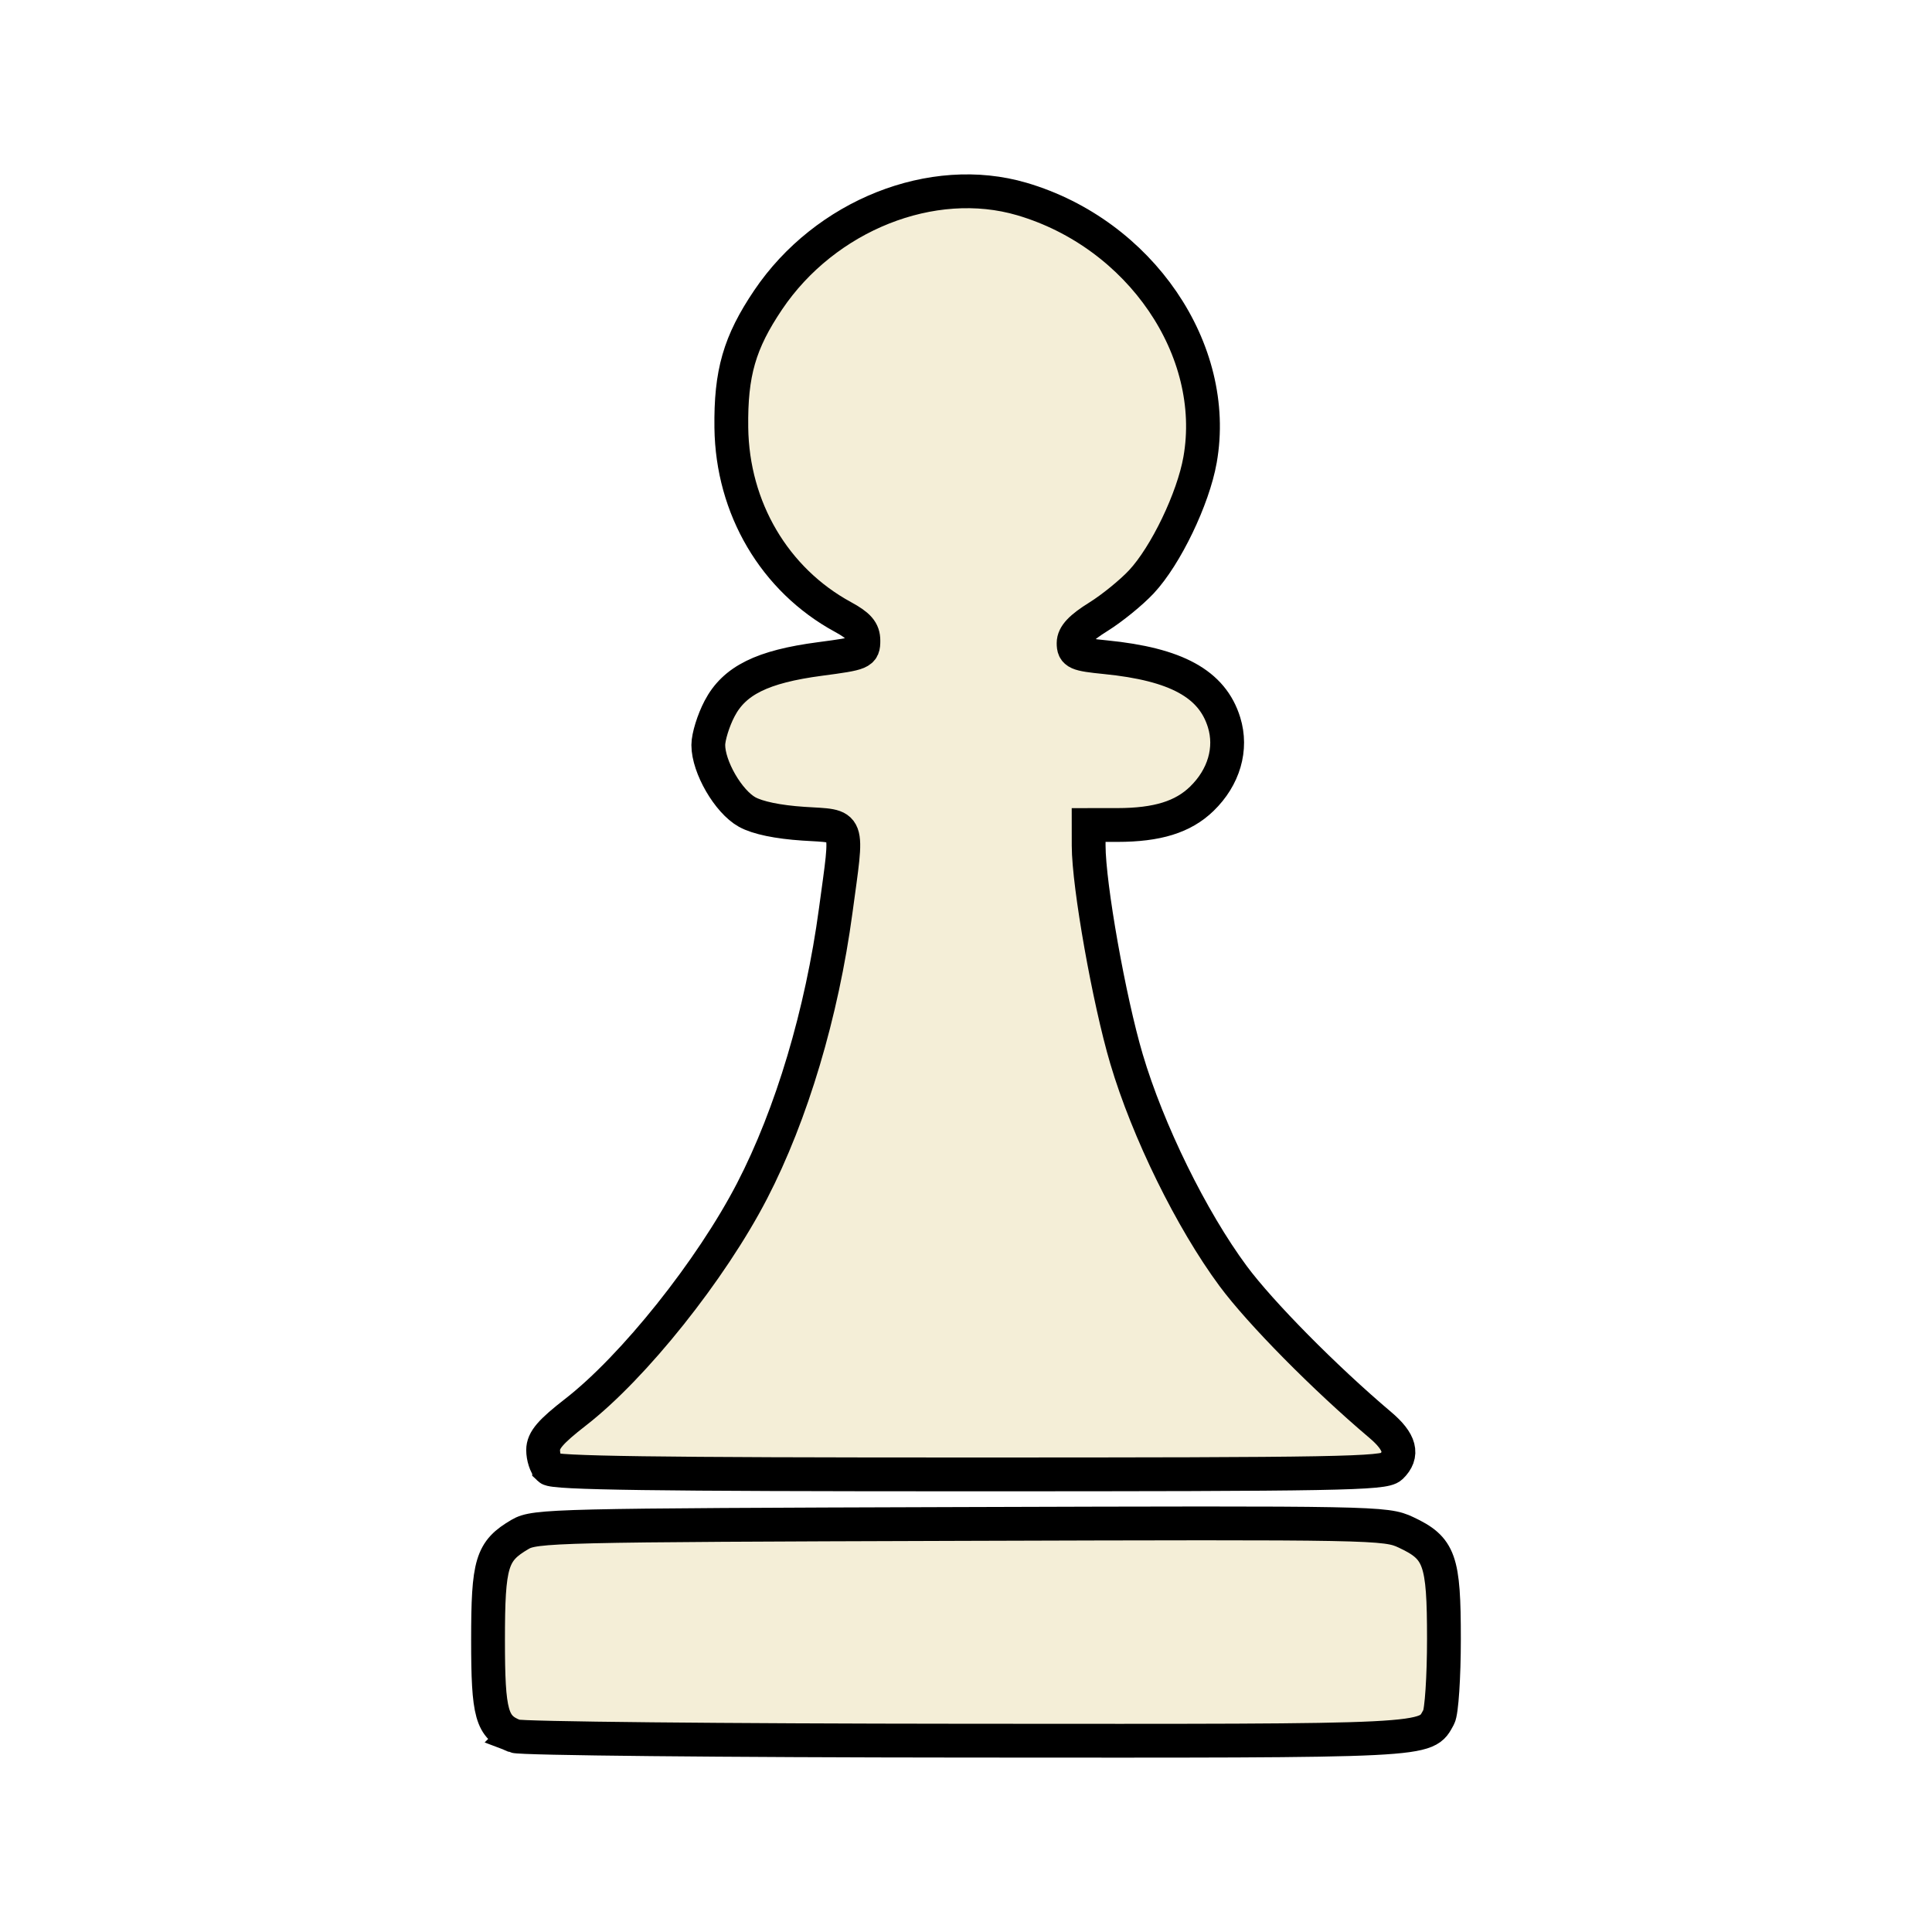
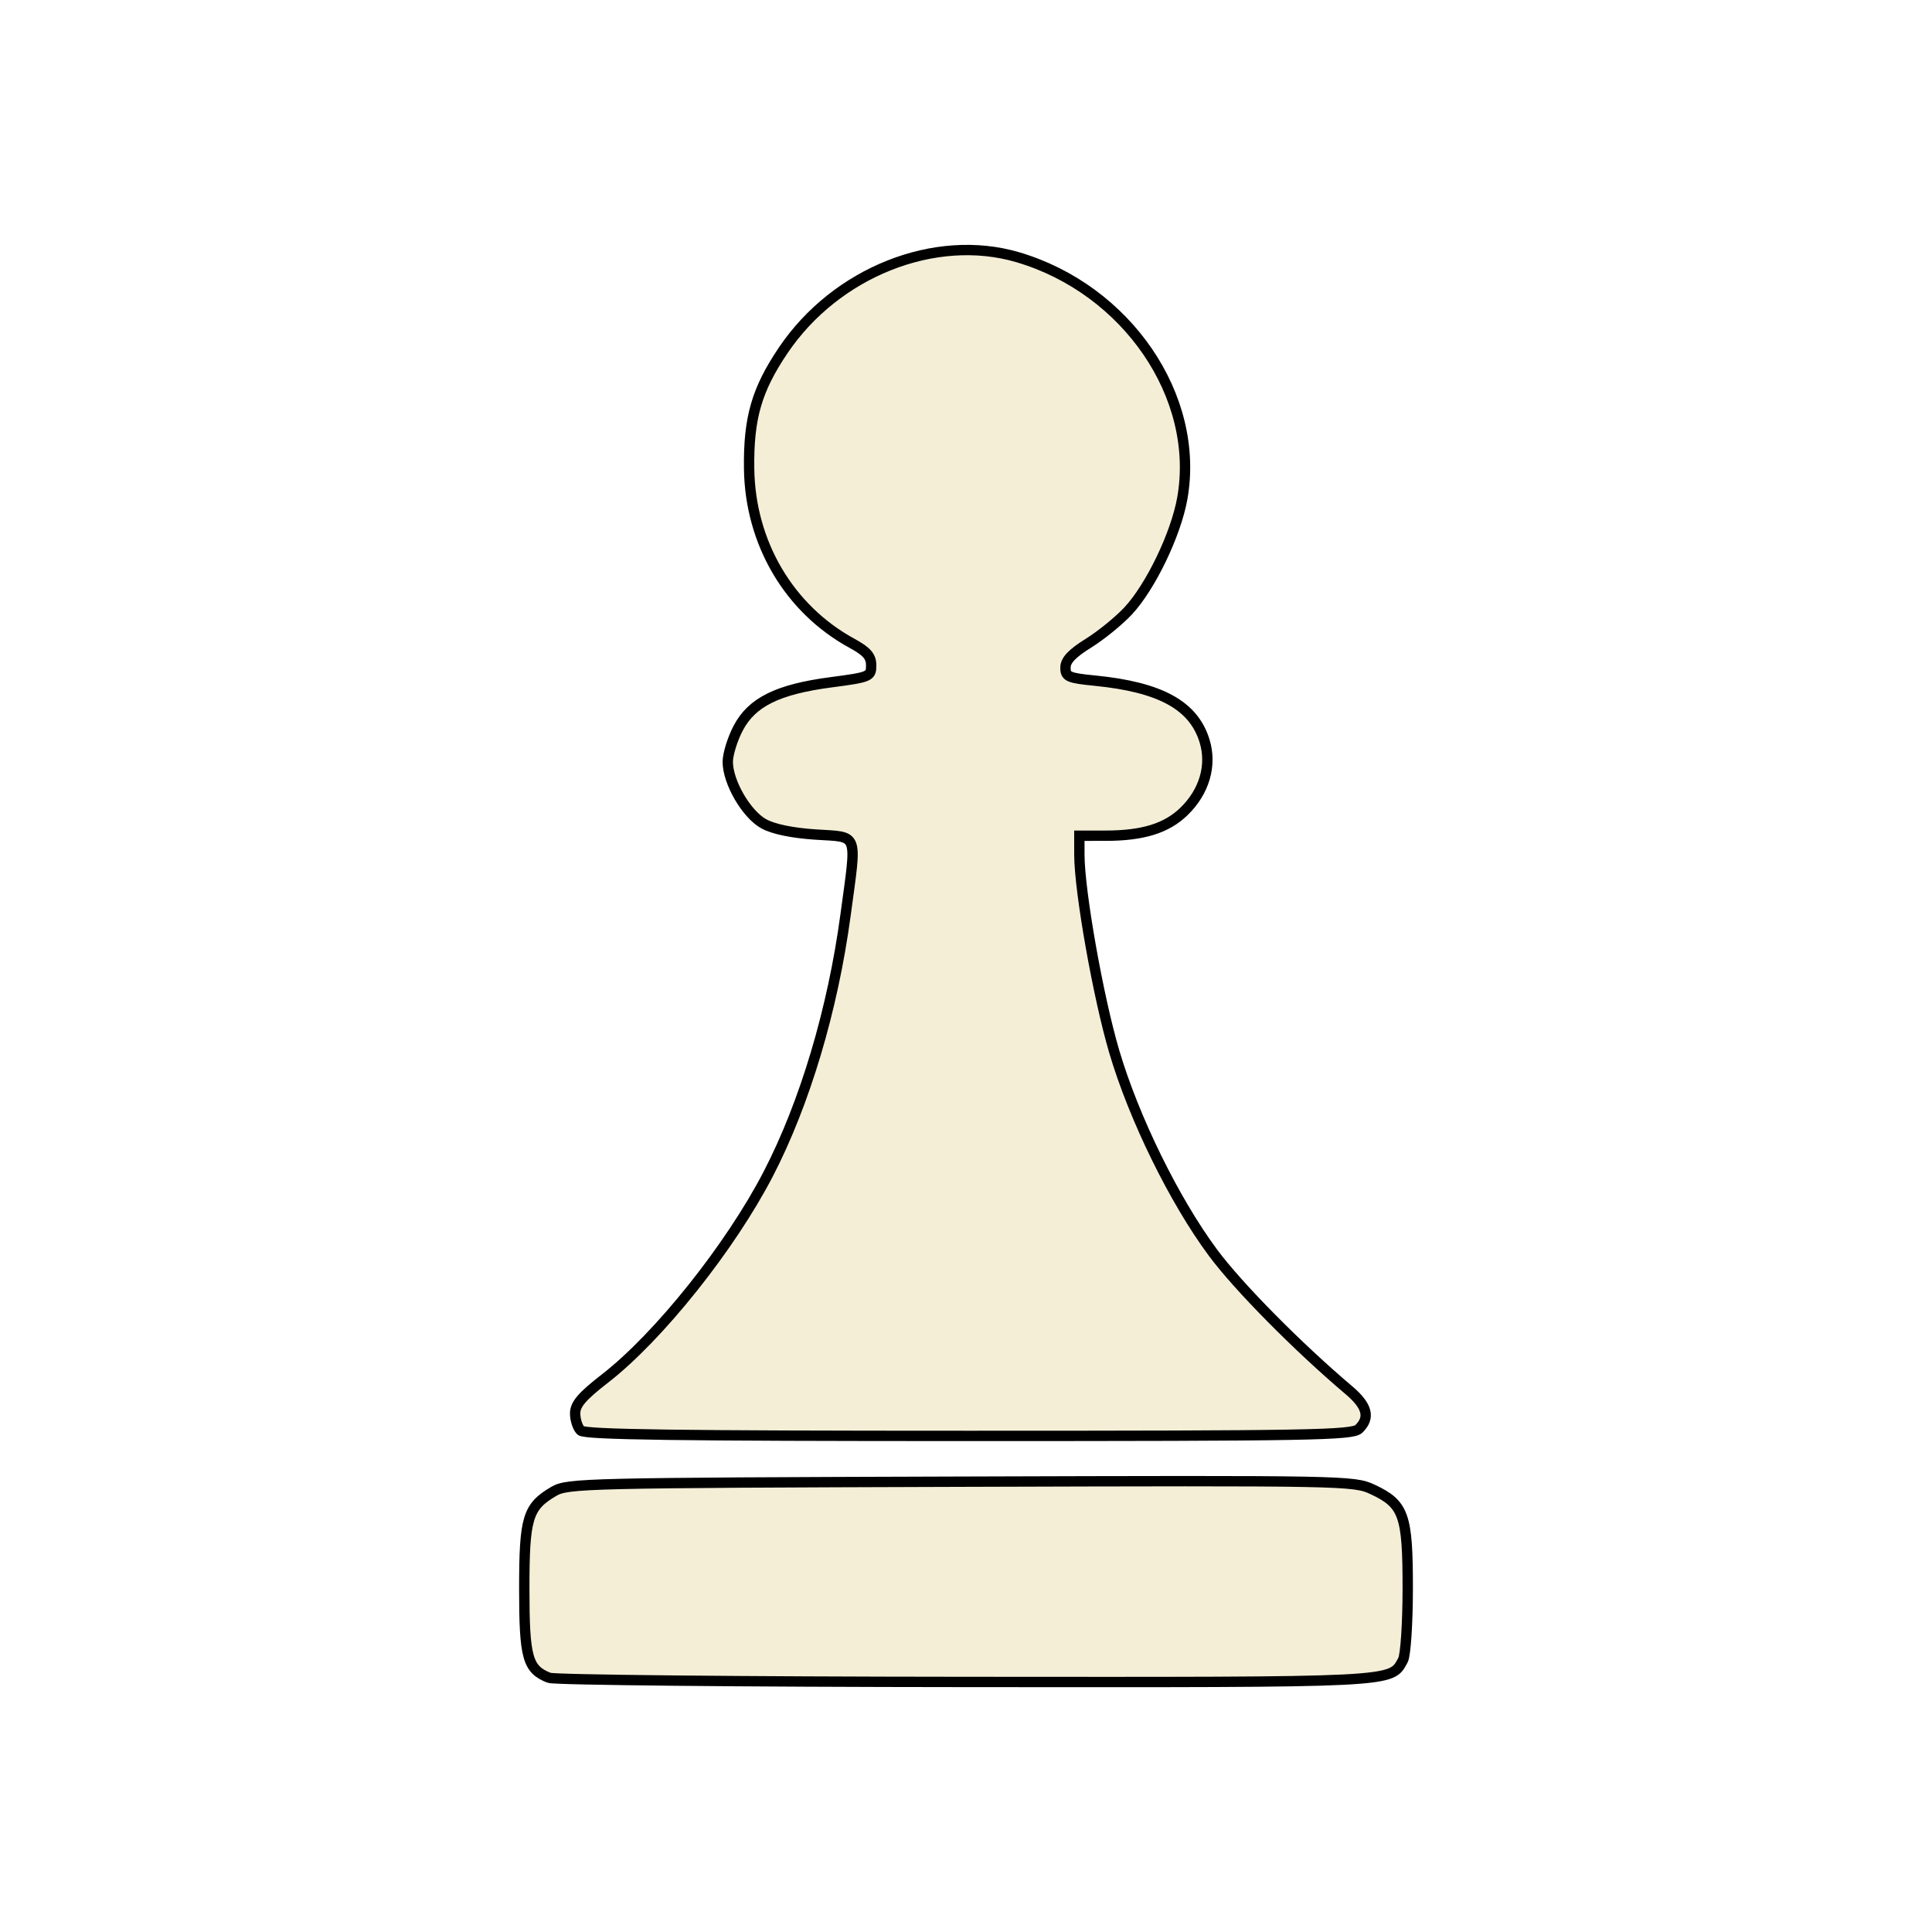
<svg xmlns="http://www.w3.org/2000/svg" width="324" height="324" viewBox="0 0 85.725 85.725" version="1.1" id="svg5" xml:space="preserve">
  <defs id="defs2" />
  <g id="layer1">
-     <path style="fill:#f4eed7;fill-opacity:1;stroke:#000000;stroke-width:1.5;stroke-opacity:1;stroke-dasharray:none" d="m 22.845,77.034 c -1.034,-0.404 -1.19,-0.961 -1.19,-4.263 0,-3.429 0.157,-3.947 1.418,-4.687 0.661,-0.388 1.525,-0.408 19.542,-0.464 18.464,-0.057 18.87,-0.05 19.769,0.372 1.502,0.704 1.685,1.218 1.685,4.734 0,1.677 -0.103,3.231 -0.229,3.459 -0.603,1.091 -0.076,1.064 -21.023,1.05 -10.723,-0.007 -19.711,-0.097 -19.973,-0.2 z m 1.52,-11.872 c -0.147,-0.142 -0.266,-0.512 -0.266,-0.822 0,-0.435 0.328,-0.818 1.44,-1.681 2.578,-2.001 6.015,-6.308 7.833,-9.819 1.755,-3.389 3.096,-7.883 3.709,-12.429 0.544,-4.033 0.658,-3.723 -1.433,-3.862 -1.137,-0.075 -2.035,-0.262 -2.498,-0.519 -0.833,-0.463 -1.722,-1.997 -1.722,-2.972 0,-0.364 0.225,-1.091 0.5,-1.615 C 32.581,30.193 33.825,29.578 36.38,29.24 c 1.862,-0.246 1.93,-0.275 1.93,-0.813 0,-0.429 -0.21,-0.672 -0.912,-1.054 -3.03,-1.649 -4.903,-4.828 -4.948,-8.399 -0.031,-2.42 0.361,-3.779 1.634,-5.667 2.531,-3.754 7.287,-5.644 11.259,-4.476 5.244,1.542 8.767,6.7 7.905,11.572 -0.305,1.725 -1.52,4.251 -2.601,5.41 -0.447,0.479 -1.307,1.178 -1.911,1.554 -0.784,0.487 -1.099,0.822 -1.099,1.168 0,0.438 0.137,0.499 1.414,0.626 3.144,0.312 4.735,1.185 5.262,2.889 0.364,1.175 -0.005,2.441 -0.99,3.395 -0.832,0.806 -1.971,1.159 -3.742,1.161 l -1.277,0.001 0.001,0.914 c 0.002,1.761 0.906,6.855 1.678,9.463 0.948,3.202 2.88,7.134 4.733,9.637 1.207,1.63 4.071,4.528 6.523,6.601 0.894,0.756 1.041,1.321 0.484,1.861 -0.312,0.302 -2.315,0.338 -18.72,0.338 -13.993,0 -18.435,-0.061 -18.638,-0.258 z" id="path260" />
+     <path style="fill:#f4eed7;fill-opacity:1;stroke:#000000;stroke-width:0.459;stroke-dasharray:none;stroke-opacity:1" d="m 24.362,74.445 c -0.956,-0.374 -1.099,-0.888 -1.099,-3.94 0,-3.17 0.145,-3.648 1.311,-4.332 0.611,-0.358 1.409,-0.377 18.061,-0.429 17.064,-0.053 17.44,-0.046 18.27,0.344 1.389,0.651 1.558,1.126 1.558,4.375 0,1.55 -0.095,2.986 -0.211,3.197 -0.557,1.008 -0.07,0.984 -19.43,0.97 -9.911,-0.007 -18.217,-0.09 -18.459,-0.184 z m 1.404,-10.972 c -0.135,-0.131 -0.246,-0.473 -0.246,-0.759 0,-0.402 0.303,-0.756 1.331,-1.554 2.383,-1.849 5.559,-5.83 7.239,-9.074 1.622,-3.133 2.862,-7.285 3.428,-11.487 0.502,-3.727 0.608,-3.441 -1.325,-3.569 -1.051,-0.07 -1.881,-0.242 -2.309,-0.48 -0.77,-0.428 -1.592,-1.846 -1.592,-2.747 0,-0.336 0.208,-1.008 0.462,-1.493 0.606,-1.156 1.755,-1.725 4.117,-2.036 1.721,-0.227 1.784,-0.254 1.784,-0.751 0,-0.397 -0.194,-0.621 -0.843,-0.974 -2.8,-1.524 -4.532,-4.462 -4.573,-7.763 -0.028,-2.237 0.334,-3.492 1.51,-5.237 2.339,-3.469 6.734,-5.217 10.406,-4.137 4.847,1.426 8.103,6.192 7.306,10.695 -0.282,1.594 -1.405,3.929 -2.404,5 -0.413,0.443 -1.208,1.089 -1.766,1.436 -0.725,0.45 -1.015,0.759 -1.015,1.08 0,0.405 0.127,0.461 1.307,0.578 2.906,0.288 4.376,1.095 4.863,2.67 0.336,1.086 -0.005,2.256 -0.915,3.137 -0.769,0.745 -1.821,1.071 -3.459,1.073 l -1.18,0.001 10e-4,0.845 c 0.002,1.628 0.837,6.335 1.551,8.746 0.876,2.959 2.661,6.594 4.375,8.907 1.115,1.506 3.763,4.185 6.028,6.101 0.826,0.698 0.962,1.221 0.447,1.72 -0.288,0.279 -2.14,0.312 -17.301,0.312 -12.932,0 -17.037,-0.057 -17.225,-0.238 z" id="path260" />
  </g>
</svg>
